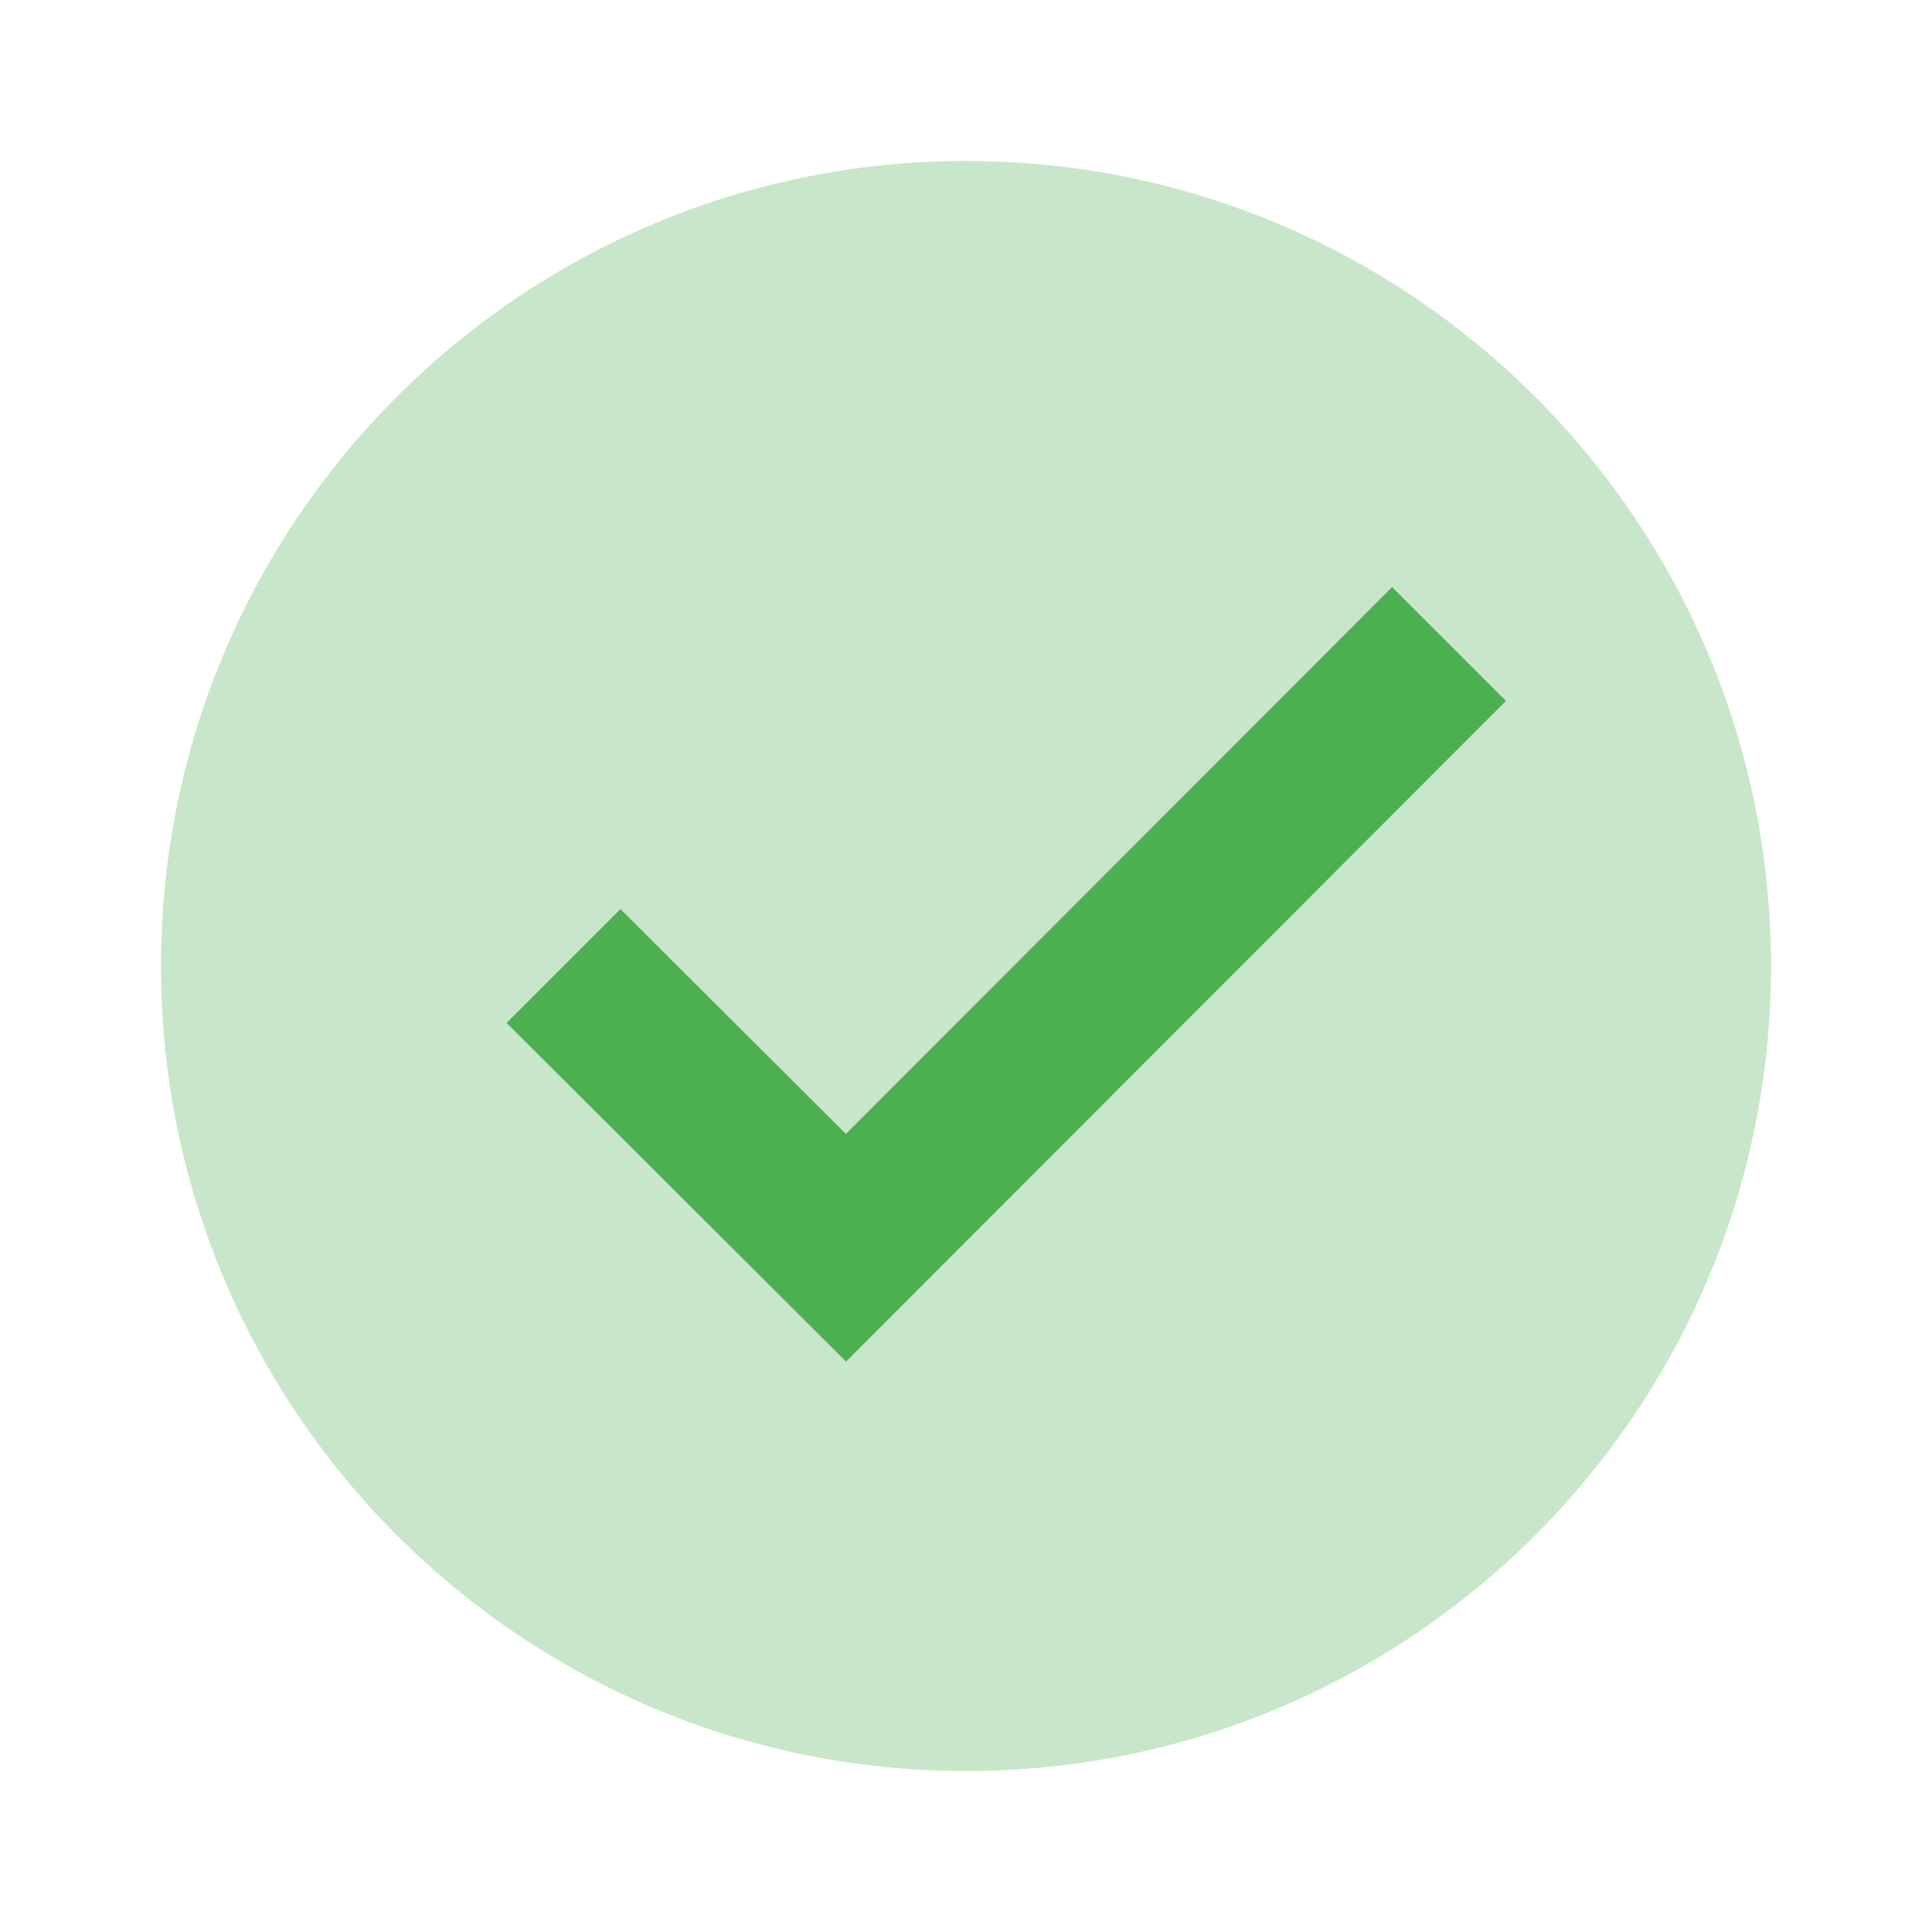
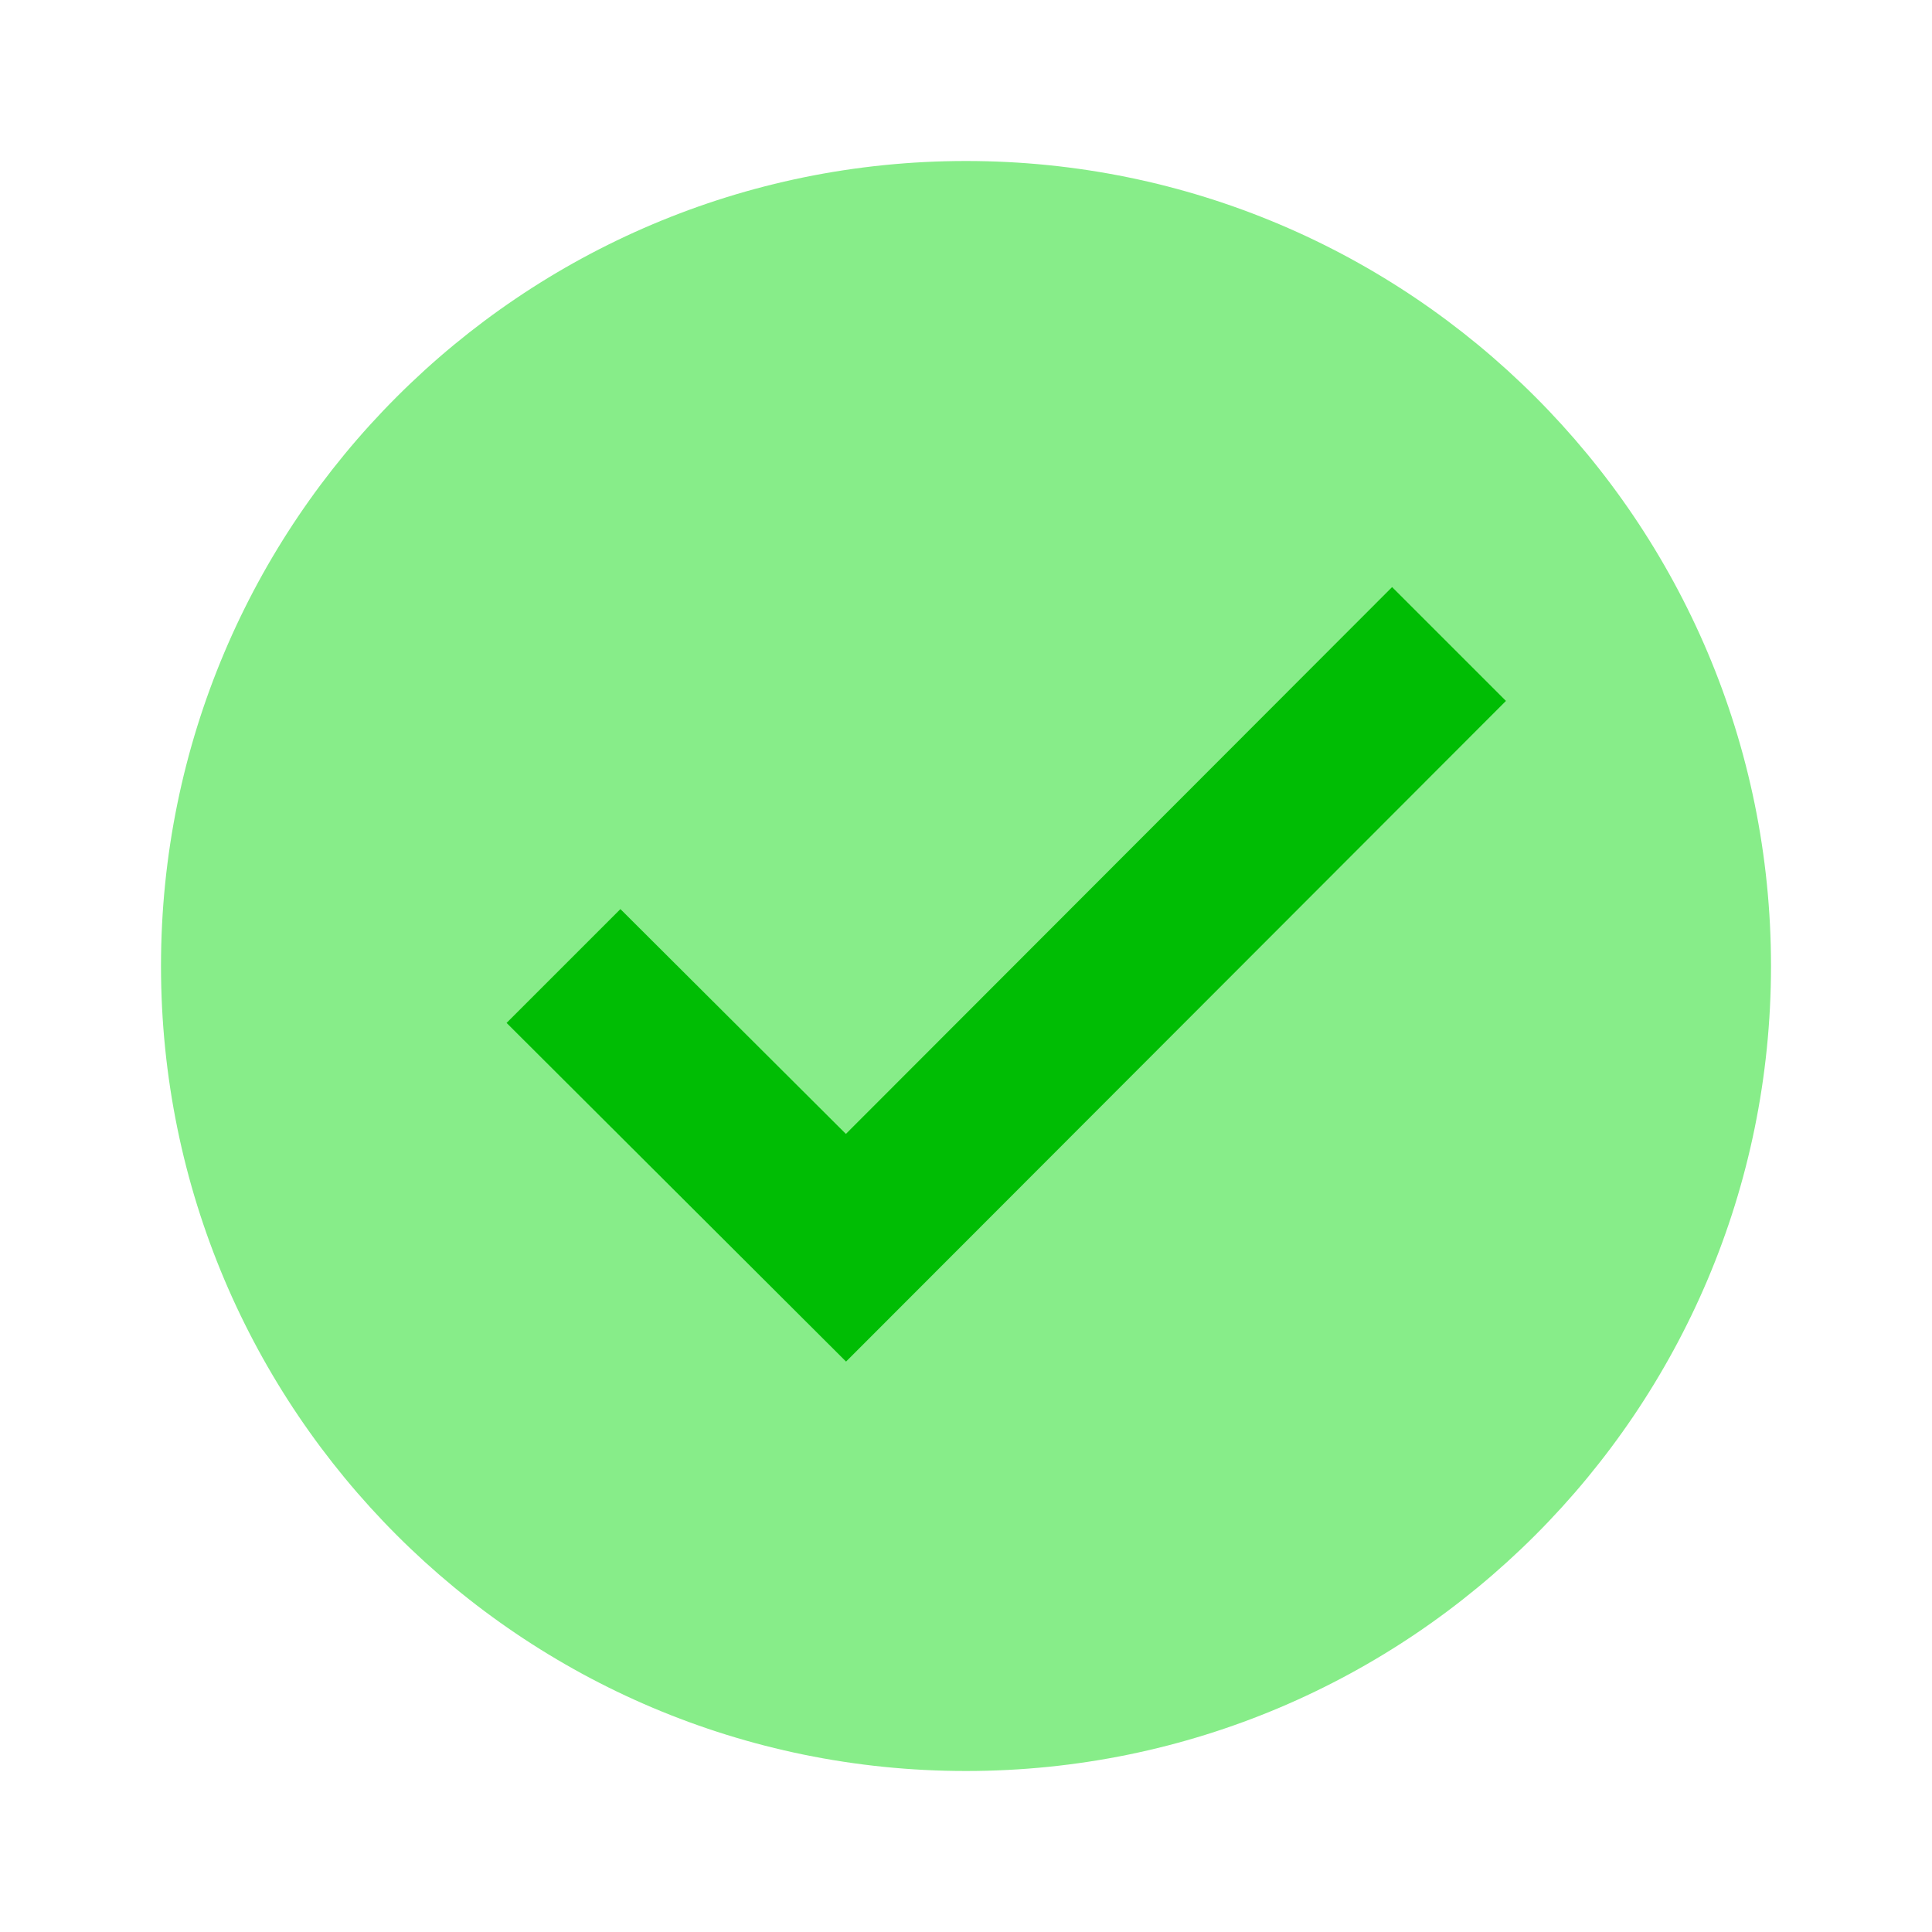
<svg xmlns="http://www.w3.org/2000/svg" viewBox="0 0 48 48" width="48px" height="48px">
-   <path fill="#c8e6c9" d="M44,24c0,11.045-8.955,20-20,20S4,35.045,4,24S12.955,4,24,4S44,12.955,44,24z" />
-   <path fill="#4caf50" d="M34.586,14.586l-13.57,13.586l-5.602-5.586l-2.828,2.828l8.434,8.414l16.395-16.414L34.586,14.586z" />
+   <path fill="#87ed89" d="M44,24c0,11.045-8.955,20-20,20S4,35.045,4,24S12.955,4,24,4S44,12.955,44,24z" />
+   <path fill="#00bd04" d="M34.586,14.586l-13.57,13.586l-5.602-5.586l-2.828,2.828l8.434,8.414l16.395-16.414L34.586,14.586z" />
</svg>
